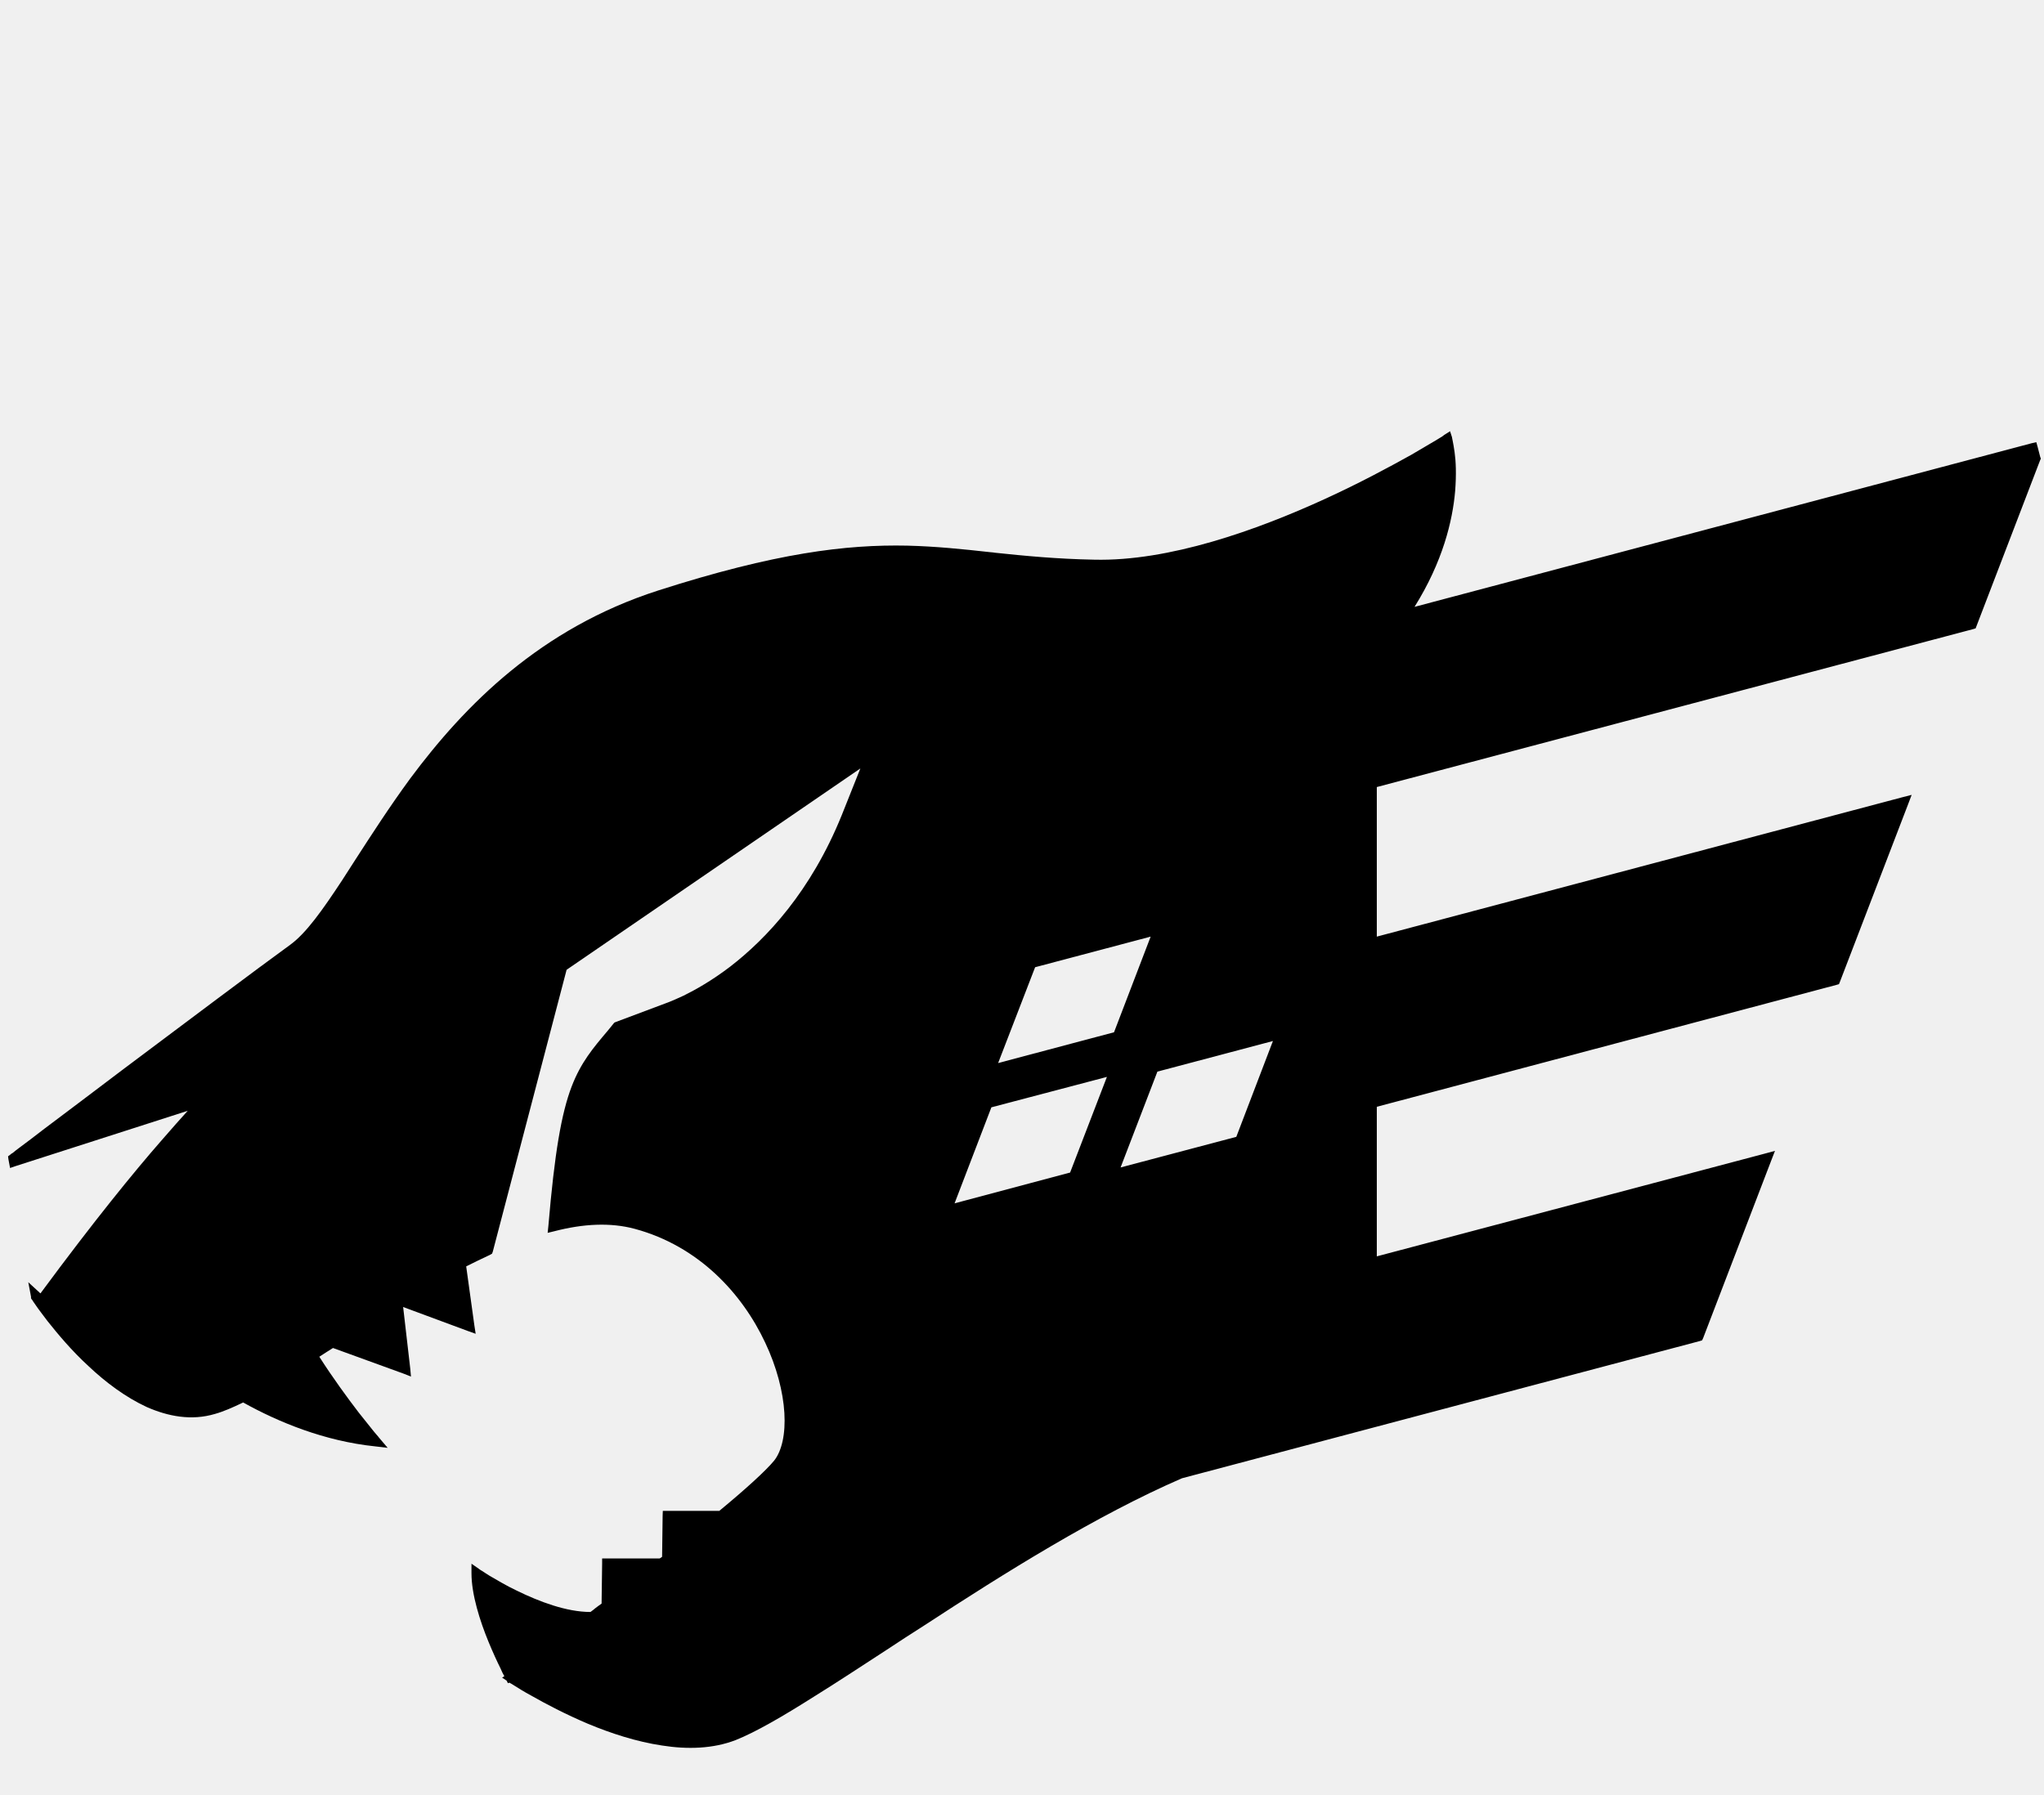
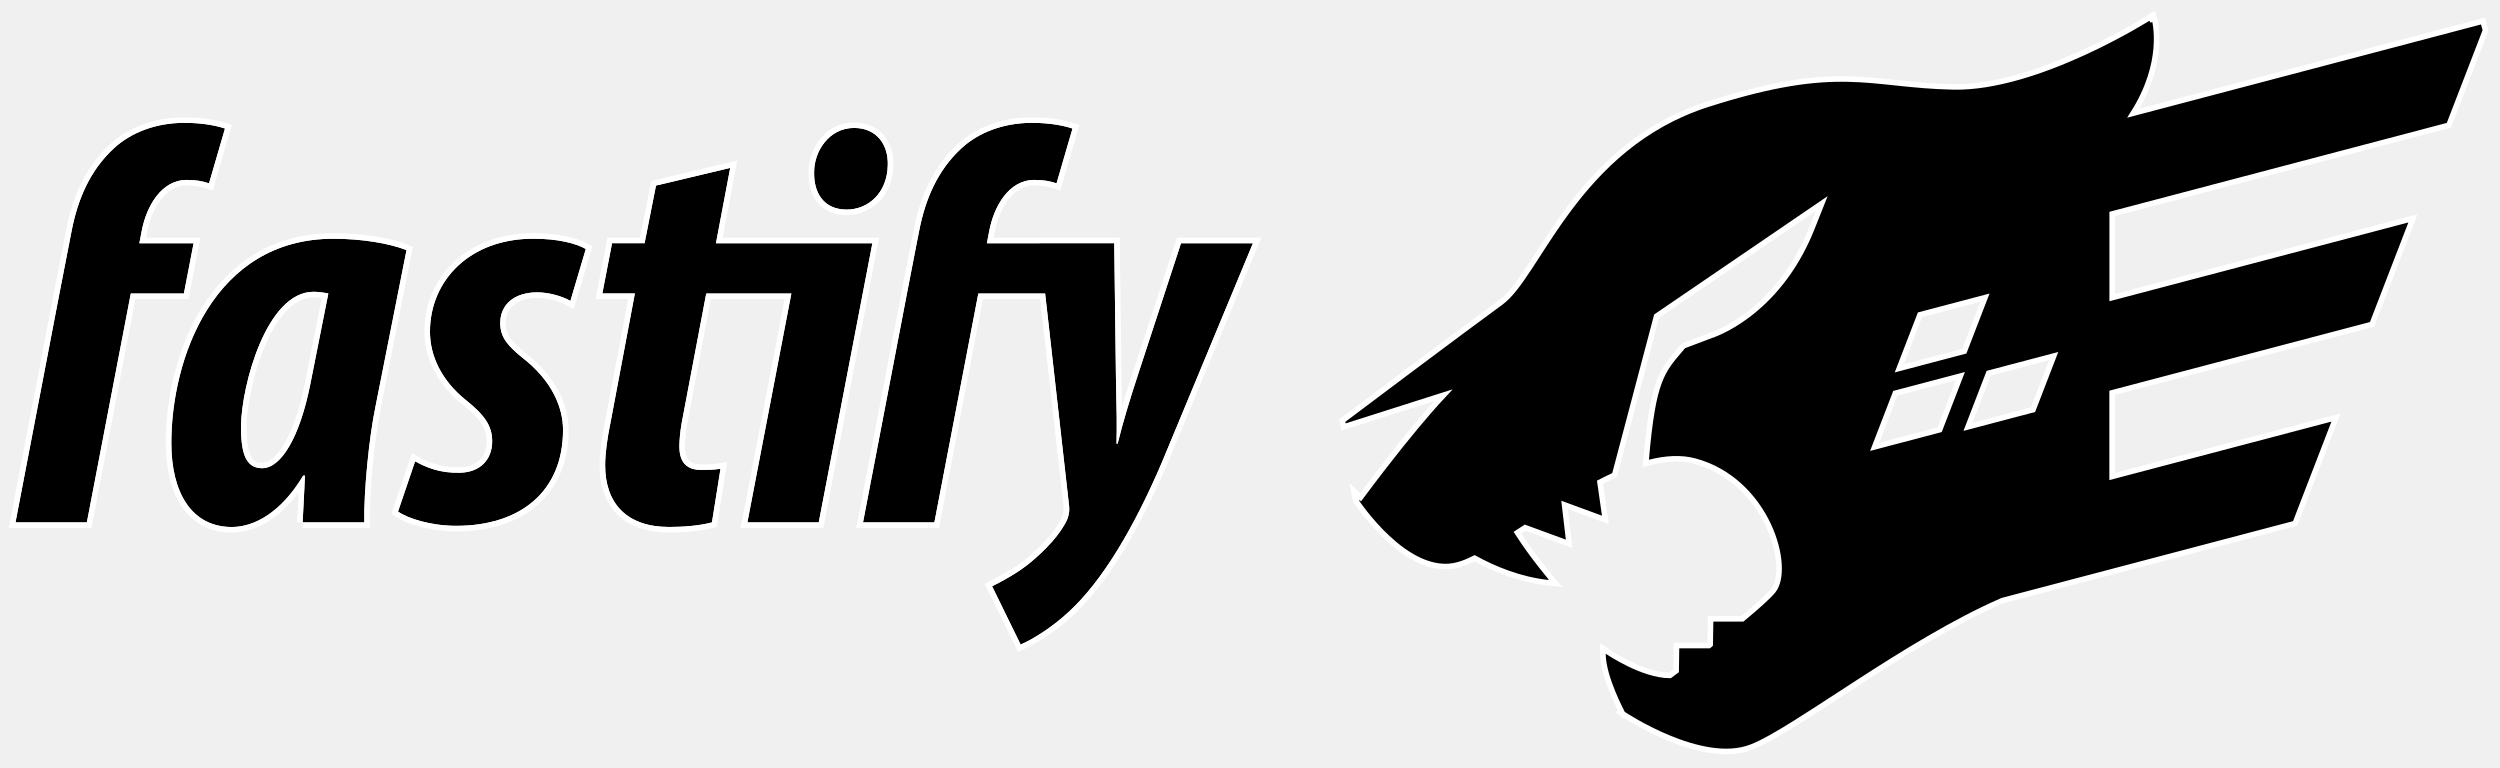
- <svg xmlns="http://www.w3.org/2000/svg" width="985" height="865" viewBox="0 0 985 985" fill="none">
-   <path transform="matrix(1,0,0,1,0,0)" d="M 725.8 241 C 724.4 238.6 724.4 238.6 724.4 238.6 L 724.4 238.6 L 724.4 238.6 L 724.2 238.7 C 724.2 238.7 724.1 238.7 724 238.9 C 723.9 239 723.5 239.2 723.2 239.5 C 722.4 240 721.1 240.8 719.6 241.7 C 716.3 243.6 711.7 246.4 706 249.7 C 694.3 256.2 678.1 265 659.1 273.7 C 621.2 291.1 573.1 308.2 532.1 307.2 C 511.4 306.8 494 305.1 477.8 303.4 C 477 303.2 476 303.2 475.2 303.1 C 459.9 301.4 445.4 299.9 429.6 299.5 C 396 298.8 357.1 303.5 292.9 324.1 C 228.2 344.9 186.7 387.1 156.8 427.3 C 145.3 443 135.4 458.4 126.6 472 C 124.1 475.9 121.7 479.7 119.4 483.2 C 108.6 499.6 99.7 512.2 90.9 518.6 C 72.3 532.1 34 560.9 0.1 586.3 C -16.7 599 -32.4 610.9 -43.9 619.5 C -49.5 623.9 -54.3 627.4 -57.6 629.9 C -59.2 631.1 -60.4 632 -61.3 632.8 L -62.3 633.4 L -62.5 633.7 L -62.6 633.7 L -62.6 633.7 L -62.6 633.7 C -62.6 633.7 -62.6 633.7 -61.4 635.3 L -62.6 633.7 L -63.9 634.7 L -63.7 636.3 L -63.4 637.9 L -62.8 641.1 L -59.9 640.1 L 34.7 609.7 C 31.1 613.7 26.3 619 20.1 626.2 C 5.5 642.9 -16.5 669.8 -46.1 709.9 C -46.3 709.8 -46.5 709.7 -46.7 709.4 L -52.8 703.8 L -51.3 711.8 L -51.3 712.5 L -51.1 713 L -50.7 713.4 L -50.1 713.1 V 713.1 C -50.7 713.4 -50.7 713.4 -50.7 713.4 V 713.4 L -50.7 713.4 L -50.7 713.5 C -50.7 713.5 -50.6 713.6 -50.6 713.6 C -50.5 713.8 -50.3 714 -50.1 714.4 C -49.8 714.8 -49.2 715.7 -48.5 716.7 C -47.1 718.8 -44.8 721.7 -42.2 725.2 C -36.7 732.1 -29.1 741.3 -19.7 749.9 C -10.5 758.6 0.5 766.9 12.2 772.3 C 24 777.5 36.8 779.9 49.6 776.1 L 49.6 776.1 H 49.6 C 54.3 774.8 59.5 772.5 65.1 769.8 C 84.5 780.6 109.7 791 137.6 793.9 L 144.4 794.7 L 140 789.5 H 140 V 789.5 L 140 789.5 L 139.8 789.3 C 139.8 789.3 139.8 789.2 139.7 789.2 C 139.6 789 139.4 788.7 139.1 788.4 C 138.5 787.8 137.8 786.8 136.8 785.7 C 134.8 783.2 132 779.7 128.5 775.3 C 122.3 767.2 114.3 756.3 106.9 744.7 C 109.3 743.1 111.9 741.5 114.4 739.9 L 153.2 754 L 157.2 755.6 L 156.8 751.2 L 152.9 717.4 L 188.5 730.6 L 192.7 732.1 L 192 727.6 L 187.5 695.1 C 191.8 693 196.1 690.8 200.5 688.8 L 201.7 688.1 L 202.1 687 L 242.6 532.3 L 403.8 421.8 L 393.6 447.4 C 393.6 447.4 393.6 447.4 393.6 447.4 C 376.6 489.4 352.3 515.2 332.2 530.7 C 322.2 538.3 313.3 543.3 306.8 546.5 C 303.6 548 301 549.1 299.3 549.8 C 298.4 550.2 297.7 550.4 297.2 550.6 C 297 550.7 296.8 550.8 296.7 550.8 L 296.6 550.8 C 296.6 550.8 296.6 550.8 296.6 550.8 L 296.6 550.8 L 296.6 550.8 V 550.8 V 550.8 L 296.5 550.9 L 296.4 550.9 L 269.5 561 L 268.8 561.3 L 268.3 561.9 C 267.3 563.2 266.3 564.4 265.3 565.6 C 257 575.4 250.5 583.1 245.4 596.3 C 239.7 611.2 236 632.9 232.6 672.9 L 232.2 676.7 L 235.9 675.8 C 251.7 671.7 266.6 670.9 280 674.5 C 315.2 684 339 710.1 351.6 737 C 357.9 750.3 361.4 763.9 362.1 775.5 C 362.8 787.1 360.7 796.4 356.5 801.7 C 351.9 807.3 340.9 817.3 326.4 829.3 H 298 H 295.4 L 295.3 831.9 L 295 854.5 C 295 854.5 295 854.5 295 854.5 C 294.5 854.9 294.1 855.2 293.7 855.4 H 264.8 H 262.1 L 262.1 858.2 L 261.8 880.2 C 260.5 881.1 259.3 882 258 883 C 257.3 883.7 256.4 884.2 255.7 884.8 C 242.5 884.8 227.6 879.1 215.5 873.2 C 209.3 870.3 204.2 867.1 200.3 864.9 C 198.6 863.8 197.1 862.9 196.1 862.2 C 195.6 862 195.2 861.6 195 861.5 C 194.9 861.4 194.7 861.4 194.6 861.2 L 194.6 861.2 L 194.6 861.2 L 194.6 861.2 L 194.6 861.2 L 190.4 858.3 V 863.5 C 190.4 875.3 195.1 889.9 199.8 901.3 C 202.2 907.1 204.5 912.1 206.3 915.7 C 207.1 917.6 207.8 919 208.4 920 C 208.4 920 208.4 920.1 208.4 920.1 L 207.2 920.8 L 209.7 922.5 L 210.4 923.9 L 211.2 923.6 C 211.3 923.6 211.3 923.6 211.4 923.7 C 212 924 212.8 924.5 213.9 925.2 C 216.1 926.6 219.3 928.6 223.2 930.7 C 231.1 935.2 241.9 940.9 254.4 946.2 C 266.9 951.4 280.9 956 295 958.1 C 308.9 960.3 323 959.9 335.4 955.1 C 346.2 950.8 361.1 942.2 378.6 931.1 C 390.7 923.6 404.2 914.7 418.5 905.4 C 425.2 900.9 432 896.6 439 892.1 C 483.1 863.3 533.5 831.7 580.3 811.4 L 864.4 736.1 L 865.7 735.7 L 866.3 734.4 L 903.8 636.6 L 905.7 631.7 L 900.5 633.1 L 687.2 689.6 V 607.5 L 939.4 540.6 L 940.8 540.2 L 941.3 539 L 978.8 441.3 L 980.7 436.3 L 975.6 437.6 L 687.2 514.1 V 432 L 1014.5 345.3 L 1015.8 344.9 L 1016.3 343.6 L 1051.2 252.6 L 1051.6 251.7 L 1051.3 251 L 1049.8 245.2 L 1049.1 242.7 L 1046.5 243.3 L 707.9 333.1 C 723.4 308.3 728.8 285.9 730.2 269.4 C 730.9 260.4 730.6 253.2 729.9 248.3 C 729.5 245.6 729.2 243.7 728.9 242.3 C 728.8 241.7 728.7 241.1 728.6 240.8 C 728.6 240.6 728.5 240.4 728.5 240.4 C 728.5 240.3 728.5 240.3 728.5 240.3 L 728.5 240.1 L 728.5 240.1 L 728.5 240.1 C 728.5 240.1 728.5 240.1 725.8 241 Z M 725.8 241 L 724.4 238.6 L 727.4 236.7 L 728.5 240.1 L 725.8 241 Z M 723.2 241.7 C 723.2 241.7 723.2 241.7 723.2 241.7 V 241.7 Z M 499.7 530.9 L 563.1 514.1 L 543 566.6 L 479.4 583.5 L 499.7 530.9 Z M 539.1 591.1 L 518.9 643.6 L 455.5 660.5 L 475.7 607.8 L 539.1 591.1 Z M 630.2 571.4 L 610.1 624 L 546.6 640.8 L 566.8 588.2 L 630.2 571.4 Z" fill="black" />
+ <svg xmlns="http://www.w3.org/2000/svg" width="6747" height="2071" viewBox="0 0 6747 2071" fill="none">
+   <path d="M5807 52.2C5802.96 45.879 5802.96 45.879 5802.96 45.88L5802.95 45.885L5802.92 45.909L5802.76 46.009C5802.62 46.099 5802.4 46.235 5802.12 46.415C5801.54 46.776 5800.69 47.315 5799.55 48.02C5797.29 49.43 5793.92 51.505 5789.55 54.147C5780.81 59.432 5768.06 66.987 5752.02 76.043C5719.94 94.157 5674.77 118.257 5622.43 142.192C5517.48 190.189 5384.78 237.012 5271.17 234.502C5213.8 233.234 5166.13 228.457 5121.2 223.732C5118.74 223.473 5116.29 223.215 5113.84 222.957C5071.67 218.509 5031.46 214.269 4987.77 213.352C4895.06 211.405 4787.15 224.421 4609.62 281.055C4430.6 338.115 4315.95 454.232 4233.4 564.865C4201.36 607.806 4174.04 650.083 4149.75 687.675C4142.8 698.432 4136.09 708.805 4129.6 718.7C4100.1 763.643 4075.33 797.981 4051 815.628C3999.64 852.869 3893.46 932.083 3800.18 1001.95C3753.53 1036.89 3710.08 1069.5 3678.29 1093.38C3662.4 1105.32 3649.43 1115.08 3640.42 1121.85C3635.92 1125.24 3632.41 1127.87 3630.03 1129.67L3627.32 1131.71L3626.62 1132.23L3626.45 1132.36L3626.4 1132.4L3626.39 1132.41C3626.39 1132.41 3626.39 1132.41 3629.74 1136.86L3629.74 1136.86L3626.39 1132.41L3622.77 1135.13L3623.5 1139.61L3624.2 1143.91L3625.59 1152.48L3633.88 1149.85L3895.48 1066.55C3885.59 1077.1 3872.19 1091.81 3855.2 1111.37C3814.83 1157.83 3754.18 1231.66 3672.06 1342.02C3671.5 1341.51 3670.91 1340.96 3670.28 1340.38L3653.67 1325.1L3657.83 1347.28L3658.13 1348.88L3658.4 1350.35L3659.22 1351.61L3661.05 1350.41L3661.05 1350.42C3659.23 1351.61 3659.23 1351.61 3659.23 1351.61L3659.23 1351.62L3659.26 1351.66L3659.34 1351.78C3659.41 1351.89 3659.52 1352.05 3659.65 1352.25C3659.93 1352.67 3660.33 1353.26 3660.86 1354.04C3661.91 1355.59 3663.46 1357.84 3665.48 1360.69C3669.52 1366.38 3675.42 1374.44 3682.92 1383.99C3697.9 1403.06 3719.32 1428.13 3745.02 1452.04C3770.67 1475.91 3800.85 1498.86 3833.38 1513.39C3865.97 1527.95 3901.34 1534.24 3936.87 1524.01L3936.89 1524L3936.9 1524C3949.91 1520.21 3964.25 1514.24 3979.64 1506.58C4033.41 1536.11 4103.15 1564.89 4180.22 1572.96L4199 1574.93L4186.69 1560.61L4186.68 1560.61L4186.68 1560.6L4186.65 1560.57L4186.55 1560.45C4186.45 1560.33 4186.3 1560.16 4186.11 1559.94C4185.72 1559.48 4185.15 1558.8 4184.4 1557.91C4182.9 1556.13 4180.7 1553.51 4177.92 1550.13C4172.36 1543.39 4164.49 1533.66 4155.26 1521.79C4137.91 1499.46 4115.81 1469.58 4095.23 1437.56C4102.09 1433.12 4109.04 1428.6 4116.06 1424.03L4223.31 1463.44L4234.77 1467.65L4233.35 1455.53L4222.44 1362.6L4320.81 1398.74L4332.6 1403.07L4330.82 1390.64L4318.08 1301.41C4330.2 1295.16 4342.22 1289.24 4354.23 1283.71L4357.45 1282.24L4358.35 1278.82L4470.84 853.32L4916.38 549.408L4888.25 620.175C4888.25 620.185 4888.24 620.196 4888.24 620.206C4841.36 735.493 4774 806.57 4718.52 848.808C4690.76 869.942 4665.96 883.87 4648.16 892.494C4639.26 896.806 4632.11 899.79 4627.23 901.684C4624.79 902.632 4622.91 903.306 4621.67 903.738C4621.04 903.954 4620.58 904.109 4620.28 904.207L4620.15 904.248C4620.07 904.276 4620 904.298 4619.96 904.312L4619.89 904.334L4619.88 904.335L4619.88 904.336L4619.88 904.337L4619.66 904.404L4619.44 904.487L4545.04 932.687L4543.23 933.375L4541.97 934.857C4539.02 938.351 4536.14 941.716 4533.35 944.992C4510.18 972.109 4492.25 993.093 4478.28 1029.74C4462.76 1070.45 4452.13 1130.28 4442.63 1240.05L4441.72 1250.54L4451.93 1247.97C4495.78 1236.96 4537 1234.49 4573.95 1244.44C4671.32 1270.68 4737.14 1342.55 4772.03 1416.4C4789.47 1453.32 4799.05 1490.46 4801.02 1522.21C4803.02 1554.26 4797.21 1579.55 4785.47 1594.09C4772.75 1609.81 4742.14 1637.14 4702.5 1670H4624H4616.62L4616.5 1677.37L4615.46 1739.58C4615.44 1739.6 4615.43 1739.61 4615.41 1739.62C4614.28 1740.5 4613.11 1741.4 4611.97 1742.3H4532H4524.62L4524.5 1749.68L4523.56 1810.25C4520.07 1812.9 4516.61 1815.5 4513.16 1818.08C4511.05 1819.67 4508.95 1821.24 4506.85 1822.83C4470.48 1822.88 4428.95 1807.37 4395.64 1791.11C4378.75 1782.87 4364.24 1774.57 4353.96 1768.34C4348.82 1765.22 4344.75 1762.63 4341.97 1760.82C4340.58 1759.92 4339.51 1759.21 4338.8 1758.73C4338.44 1758.49 4338.18 1758.31 4338 1758.19L4337.84 1758.08L4337.81 1758.06L4337.76 1758.03L4337.75 1758.02L4337.75 1758.02L4326 1749.93V1764.2C4326 1796.58 4339.35 1836.86 4352.21 1868.34C4358.7 1884.23 4365.18 1898.16 4370.04 1908.12C4372.48 1913.1 4374.51 1917.09 4375.93 1919.85C4375.95 1919.87 4375.96 1919.9 4375.97 1919.92L4372.9 1922.11L4379.46 1926.48L4381.58 1930.41L4383.8 1929.36C4383.99 1929.48 4384.19 1929.61 4384.4 1929.75C4385.99 1930.77 4388.32 1932.25 4391.32 1934.12C4397.33 1937.86 4406.04 1943.12 4416.9 1949.27C4438.6 1961.55 4468.94 1977.41 4503.44 1991.67C4537.91 2005.91 4576.74 2018.64 4615.4 2024.53C4654.01 2030.42 4692.98 2029.56 4727.34 2016.08C4757.15 2004.39 4798.32 1980.64 4846.92 1950.25C4880.32 1929.36 4917.52 1905.14 4957.29 1879.25C4975.52 1867.38 4994.28 1855.16 5013.47 1842.75C5135.63 1763.74 5275.19 1676.74 5404.36 1620.81L6190.31 1413.75L6194.02 1412.78L6195.4 1409.2L6299.1 1140.5L6304.38 1126.81L6290.19 1130.55L5700.2 1285.97V1060.18L6397.91 876.352L6401.62 875.376L6403 871.8L6506.7 603.1L6511.98 589.408L6497.79 593.148L5700.4 803.268V577.38L6605.31 338.952L6609.02 337.976L6610.4 334.401L6707 84.201L6707.88 81.909L6707.24 79.538L6703.04 64.038L6701.09 56.85L6693.89 58.748L5757.22 305.533C5800.49 237.269 5815.45 175.881 5819.24 130.346C5821.28 105.781 5820.06 85.874 5818.32 72.033C5817.44 65.112 5816.44 59.705 5815.64 55.988C5815.24 54.129 5814.89 52.692 5814.63 51.699C5814.51 51.202 5814.4 50.816 5814.33 50.544C5814.29 50.408 5814.26 50.3 5814.24 50.221L5814.21 50.124L5814.2 50.092L5814.19 50.08C5814.19 50.075 5814.19 50.071 5807 52.2ZM5807 52.2L5802.96 45.879L5811.36 40.516L5814.19 50.071L5807 52.2ZM5799.81 54.319C5799.8 54.317 5799.8 54.317 5799.81 54.319L5799.81 54.319ZM5181.62 849.475L5357.1 803.207L5301.28 947.825L5125.78 994.104L5181.62 849.475ZM5290.6 1015.01L5234.78 1159.73L5059.28 1206.01L5115.12 1061.27L5290.6 1015.01ZM5542.6 960.907L5486.78 1105.63L5311.28 1151.91L5367.12 1007.17L5542.6 960.907Z" fill="black" stroke="white" stroke-width="15" />
+   <mask id="path-2-outside-1" maskUnits="userSpaceOnUse" x="22.8" y="316.5" width="3382" height="1443" fill="black">
+     <rect fill="white" x="22.8" y="316.5" width="3382" height="1443" />
+     <path d="M160.4 792.1L192.8 625.7C209.8 536.4 243.7 459.3 306.8 400.8C353 357.7 420.8 331.5 497.8 331.5C547.1 331.5 584.1 339.2 607.2 346.9L564.1 494.8C545.6 488.6 528.7 485.6 504 485.6C434.7 485.6 394.6 558 382.3 624.2L376.1 656.5H522.5L496.3 792.1H353L234.4 1409.9H41.8L160.4 792.1Z" />
+     <path d="M816.8 1409.9C818.3 1369.9 821.4 1328.2 822.9 1283.6H818.3C758.2 1383.8 685.8 1422.3 625.7 1422.3C516.3 1422.3 462.4 1328.3 462.4 1195.8C462.4 967.8 576.4 644.3 899.9 644.3C975.4 644.3 1050.9 656.6 1097.1 675.1L1014 1094C995.5 1181.8 981.6 1328.2 983.2 1409.8H816.8V1409.9ZM886.1 792.1C870.7 789 856.8 787.5 846.1 787.5C719.8 787.5 652 1038.6 650.4 1149.6C650.4 1215.9 659.7 1263.6 707.4 1263.6C759.8 1263.6 809.1 1177.3 836.8 1040.2L886.1 792.1Z" />
+     <path d="M1120.3 1245C1151.1 1262 1188.1 1277.3 1242 1275.8C1297.5 1274.3 1328.3 1238.8 1328.3 1191.1C1328.3 1149.5 1308.3 1120.2 1255.9 1078.6C1191.2 1026.2 1160.4 960 1160.4 895.3C1160.4 756.6 1268.2 644.2 1439.3 644.2C1505.6 644.2 1553.3 656.5 1581 671.9L1539.4 812.1C1517.8 799.8 1482.4 789 1450.1 789C1388.5 789 1350 821.3 1350 872.2C1350 910.7 1371.6 933.8 1407 963.1C1491.7 1027.8 1519.5 1101.7 1519.5 1160.3C1519.5 1326.7 1403.9 1419.1 1231.4 1419.1C1162.1 1419.1 1100.4 1399.1 1074.2 1380.6L1120.3 1245Z" />
+     <path d="M2135.74 792.1L2017 1409.9H2209.6L2354.4 656.5L1932.2 656.5L1970.7 453.1L1770.4 500.8L1739.6 656.4H1651.8L1625.6 792H1713.4L1647.1 1143.3C1639.4 1180.3 1633.2 1221.9 1633.2 1255.8C1633.2 1357.5 1690.3 1422.2 1805.8 1422.2C1842.8 1422.2 1886 1419.2 1921.4 1409.9L1944.5 1265.1C1926 1268.2 1906 1268.2 1892.1 1268.2C1856.6 1268.2 1833.5 1251.2 1833.5 1205C1833.5 1191.1 1835.1 1168 1839.7 1141.8L1906 792.1H2135.74Z" />
+     <path d="M2305 345.3C2237.2 345.3 2197.2 408.5 2197.2 463.9C2195.7 520.9 2223.4 565.6 2285 565.6C2342 565.6 2394.4 522.4 2395.9 445.4C2397.5 393 2368.2 345.3 2305 345.3Z" />
+     <path d="M2480.1 625.7L2474 656.5L2447.7 792.1L2329.1 1409.9H2521.7L2640.3 792.1H2820.61L2885.4 1366.6C2886.74 1380.35 2884.49 1387.96 2881.79 1397.11C2881.46 1398.22 2881.13 1399.34 2880.8 1400.5C2862.3 1442.1 2820.8 1485.2 2777.6 1520.7C2746.8 1545.3 2711.4 1565.3 2677.5 1582.3L2754.5 1739.5C2786.9 1725.7 2839.2 1693.3 2883.9 1651.7C2976.3 1567 3061 1422.2 3135 1249.6L3381.4 656.5H3187.3L3073.3 1004.7C3047.1 1084.8 3031.7 1135.7 3016.3 1197.3H3013.2C3014.58 1149.37 3013.57 1103.69 3012.3 1046.33C3012.11 1037.39 3011.9 1028.16 3011.7 1018.6L3007.1 656.5V656.3H2805.3L2805.32 656.5H2663.4L2669.6 624.2C2681.9 558 2722 485.6 2791.3 485.6C2816 485.6 2832.9 488.6 2851.4 494.8L2894.5 346.9C2871.4 339.2 2834.4 331.5 2785.1 331.5C2708.1 331.5 2640.3 357.7 2594.1 400.8C2531 459.3 2497.1 536.4 2480.1 625.7Z" />
+   </mask>
+   <path d="M160.4 792.1L192.8 625.7C209.8 536.4 243.7 459.3 306.8 400.8C353 357.7 420.8 331.5 497.8 331.5C547.1 331.5 584.1 339.2 607.2 346.9L564.1 494.8C545.6 488.6 528.7 485.6 504 485.6C434.7 485.6 394.6 558 382.3 624.2L376.1 656.5H522.5L496.3 792.1H353L234.4 1409.9H41.8L160.4 792.1Z" fill="black" />
+   <path d="M816.8 1409.9C818.3 1369.9 821.4 1328.2 822.9 1283.6H818.3C758.2 1383.8 685.8 1422.3 625.7 1422.3C516.3 1422.3 462.4 1328.3 462.4 1195.8C462.4 967.8 576.4 644.3 899.9 644.3C975.4 644.3 1050.9 656.6 1097.1 675.1L1014 1094C995.5 1181.8 981.6 1328.2 983.2 1409.8H816.8V1409.9ZM886.1 792.1C870.7 789 856.8 787.5 846.1 787.5C719.8 787.5 652 1038.6 650.4 1149.6C650.4 1215.9 659.7 1263.6 707.4 1263.6C759.8 1263.6 809.1 1177.3 836.8 1040.2L886.1 792.1Z" fill="black" />
+   <path d="M1120.3 1245C1151.1 1262 1188.1 1277.3 1242 1275.8C1297.5 1274.3 1328.3 1238.8 1328.3 1191.1C1328.3 1149.5 1308.3 1120.2 1255.9 1078.6C1191.2 1026.2 1160.4 960 1160.4 895.3C1160.4 756.6 1268.2 644.2 1439.3 644.2C1505.6 644.2 1553.3 656.5 1581 671.9L1539.4 812.1C1517.8 799.8 1482.4 789 1450.1 789C1388.5 789 1350 821.3 1350 872.2C1350 910.7 1371.6 933.8 1407 963.1C1491.7 1027.8 1519.5 1101.7 1519.5 1160.3C1519.5 1326.7 1403.9 1419.1 1231.4 1419.1C1162.1 1419.1 1100.4 1399.1 1074.2 1380.6L1120.3 1245Z" fill="black" />
+   <path d="M2135.74 792.1L2017 1409.9H2209.6L2354.4 656.5L1932.2 656.5L1970.7 453.1L1770.4 500.8L1739.6 656.4H1651.8L1625.6 792H1713.4L1647.1 1143.3C1639.4 1180.3 1633.2 1221.9 1633.2 1255.8C1633.2 1357.5 1690.3 1422.2 1805.8 1422.2C1842.8 1422.2 1886 1419.2 1921.4 1409.9L1944.5 1265.1C1926 1268.2 1906 1268.2 1892.1 1268.2C1856.6 1268.2 1833.5 1251.2 1833.5 1205C1833.5 1191.1 1835.1 1168 1839.7 1141.8L1906 792.1H2135.74Z" fill="black" />
+   <path d="M2305 345.3C2237.2 345.3 2197.2 408.5 2197.2 463.9C2195.7 520.9 2223.4 565.6 2285 565.6C2342 565.6 2394.4 522.4 2395.9 445.4C2397.5 393 2368.2 345.3 2305 345.3Z" fill="black" />
+   <path d="M2480.1 625.7L2474 656.5L2447.7 792.1L2329.1 1409.9H2521.7L2640.3 792.1H2820.61L2885.4 1366.6C2886.74 1380.35 2884.49 1387.96 2881.79 1397.11C2881.46 1398.22 2881.13 1399.34 2880.8 1400.5C2862.3 1442.1 2820.8 1485.2 2777.6 1520.7C2746.8 1545.3 2711.4 1565.3 2677.5 1582.3L2754.5 1739.5C2786.9 1725.7 2839.2 1693.3 2883.9 1651.7C2976.3 1567 3061 1422.2 3135 1249.6L3381.4 656.5H3187.3L3073.3 1004.7C3047.1 1084.8 3031.7 1135.7 3016.3 1197.3H3013.2C3014.58 1149.37 3013.57 1103.69 3012.3 1046.33C3012.11 1037.39 3011.9 1028.16 3011.7 1018.6L3007.1 656.5V656.3H2805.3L2805.32 656.5H2663.4L2669.6 624.2C2681.9 558 2722 485.6 2791.3 485.6C2816 485.6 2832.9 488.6 2851.4 494.8L2894.5 346.9C2871.4 339.2 2834.4 331.5 2785.1 331.5C2708.1 331.5 2640.3 357.7 2594.1 400.8C2531 459.3 2497.1 536.4 2480.1 625.7Z" fill="black" />
+   <path d="M160.4 792.1L192.8 625.7C209.8 536.4 243.7 459.3 306.8 400.8C353 357.7 420.8 331.5 497.8 331.5C547.1 331.5 584.1 339.2 607.2 346.9L564.1 494.8C545.6 488.6 528.7 485.6 504 485.6C434.7 485.6 394.6 558 382.3 624.2L376.1 656.5H522.5L496.3 792.1H353L234.4 1409.9H41.8L160.4 792.1Z" stroke="white" stroke-width="30" mask="url(#path-2-outside-1)" />
+   <path d="M816.8 1409.9C818.3 1369.9 821.4 1328.2 822.9 1283.6H818.3C758.2 1383.8 685.8 1422.3 625.7 1422.3C516.3 1422.3 462.4 1328.3 462.4 1195.8C462.4 967.8 576.4 644.3 899.9 644.3C975.4 644.3 1050.9 656.6 1097.1 675.1L1014 1094C995.5 1181.8 981.6 1328.2 983.2 1409.8H816.8V1409.9ZM886.1 792.1C870.7 789 856.8 787.5 846.1 787.5C719.8 787.5 652 1038.6 650.4 1149.6C650.4 1215.9 659.7 1263.6 707.4 1263.6C759.8 1263.6 809.1 1177.3 836.8 1040.2L886.1 792.1Z" stroke="white" stroke-width="30" mask="url(#path-2-outside-1)" />
+   <path d="M1120.3 1245C1151.1 1262 1188.1 1277.3 1242 1275.8C1297.5 1274.3 1328.3 1238.8 1328.3 1191.1C1328.3 1149.5 1308.3 1120.2 1255.9 1078.6C1191.2 1026.2 1160.4 960 1160.4 895.3C1160.4 756.6 1268.2 644.2 1439.3 644.2C1505.6 644.2 1553.3 656.5 1581 671.9L1539.4 812.1C1517.8 799.8 1482.4 789 1450.1 789C1388.5 789 1350 821.3 1350 872.2C1350 910.7 1371.6 933.8 1407 963.1C1491.7 1027.8 1519.5 1101.7 1519.5 1160.3C1519.5 1326.7 1403.9 1419.1 1231.4 1419.1C1162.1 1419.1 1100.4 1399.1 1074.2 1380.6L1120.3 1245Z" stroke="white" stroke-width="30" mask="url(#path-2-outside-1)" />
+   <path d="M2135.74 792.1L2017 1409.9H2209.6L2354.4 656.5L1932.2 656.5L1970.7 453.1L1770.4 500.8L1739.6 656.4H1651.8L1625.6 792H1713.4L1647.1 1143.3C1639.4 1180.3 1633.2 1221.9 1633.2 1255.8C1633.2 1357.5 1690.3 1422.2 1805.8 1422.2C1842.8 1422.2 1886 1419.2 1921.4 1409.9L1944.5 1265.1C1926 1268.2 1906 1268.2 1892.1 1268.2C1856.6 1268.2 1833.5 1251.2 1833.5 1205C1833.5 1191.1 1835.1 1168 1839.7 1141.8L1906 792.1H2135.74Z" stroke="white" stroke-width="30" mask="url(#path-2-outside-1)" />
+   <path d="M2305 345.3C2237.2 345.3 2197.2 408.5 2197.2 463.9C2195.7 520.9 2223.4 565.6 2285 565.6C2342 565.6 2394.4 522.4 2395.9 445.4C2397.5 393 2368.2 345.3 2305 345.3Z" stroke="white" stroke-width="30" mask="url(#path-2-outside-1)" />
+   <path d="M2480.1 625.7L2474 656.5L2447.7 792.1L2329.1 1409.9H2521.7L2640.3 792.1H2820.61L2885.4 1366.6C2886.74 1380.35 2884.49 1387.96 2881.79 1397.11C2881.46 1398.22 2881.13 1399.34 2880.8 1400.5C2862.3 1442.1 2820.8 1485.2 2777.6 1520.7C2746.8 1545.3 2711.4 1565.3 2677.5 1582.3L2754.5 1739.5C2786.9 1725.7 2839.2 1693.3 2883.9 1651.7C2976.3 1567 3061 1422.2 3135 1249.6L3381.4 656.5H3187.3L3073.3 1004.7C3047.1 1084.8 3031.7 1135.7 3016.3 1197.3H3013.2C3014.58 1149.37 3013.57 1103.69 3012.3 1046.33C3012.11 1037.39 3011.9 1028.16 3011.7 1018.6L3007.1 656.5V656.3H2805.3L2805.32 656.5H2663.4L2669.6 624.2C2681.9 558 2722 485.6 2791.3 485.6C2816 485.6 2832.9 488.6 2851.4 494.8L2894.5 346.9C2871.4 339.2 2834.4 331.5 2785.1 331.5C2708.1 331.5 2640.3 357.7 2594.1 400.8C2531 459.3 2497.1 536.4 2480.1 625.7Z" stroke="white" stroke-width="30" mask="url(#path-2-outside-1)" />
</svg>
